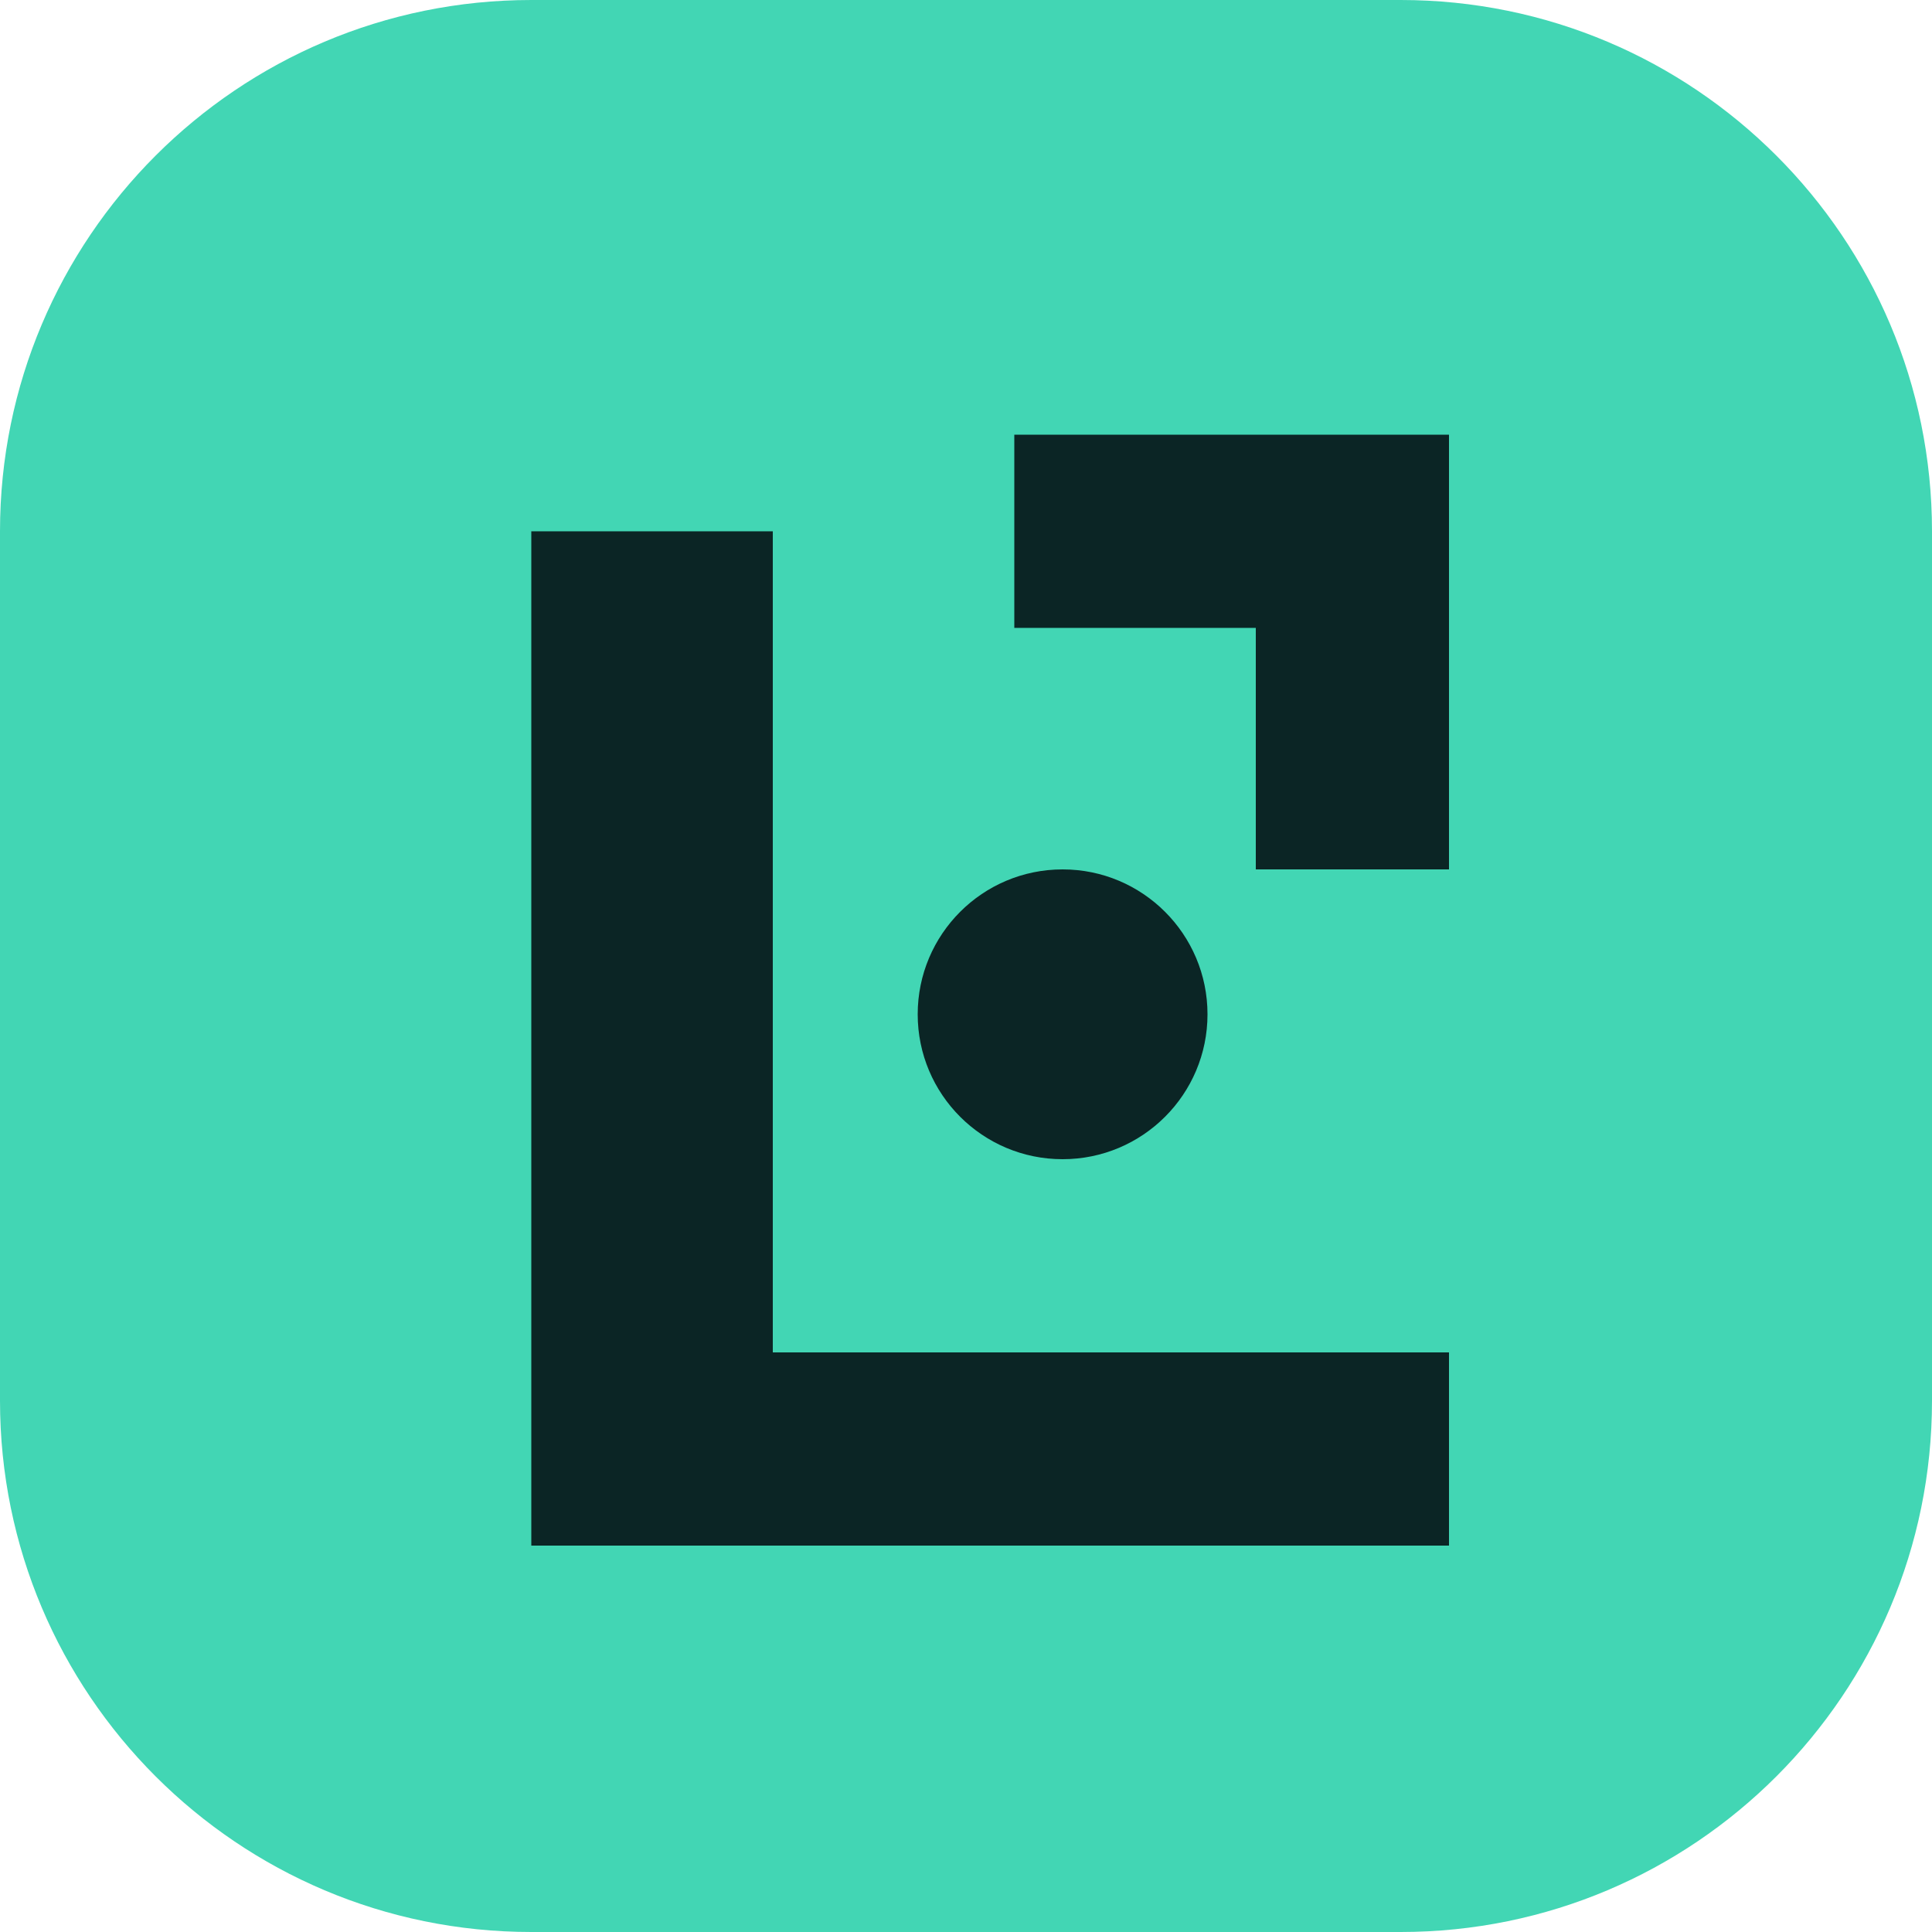
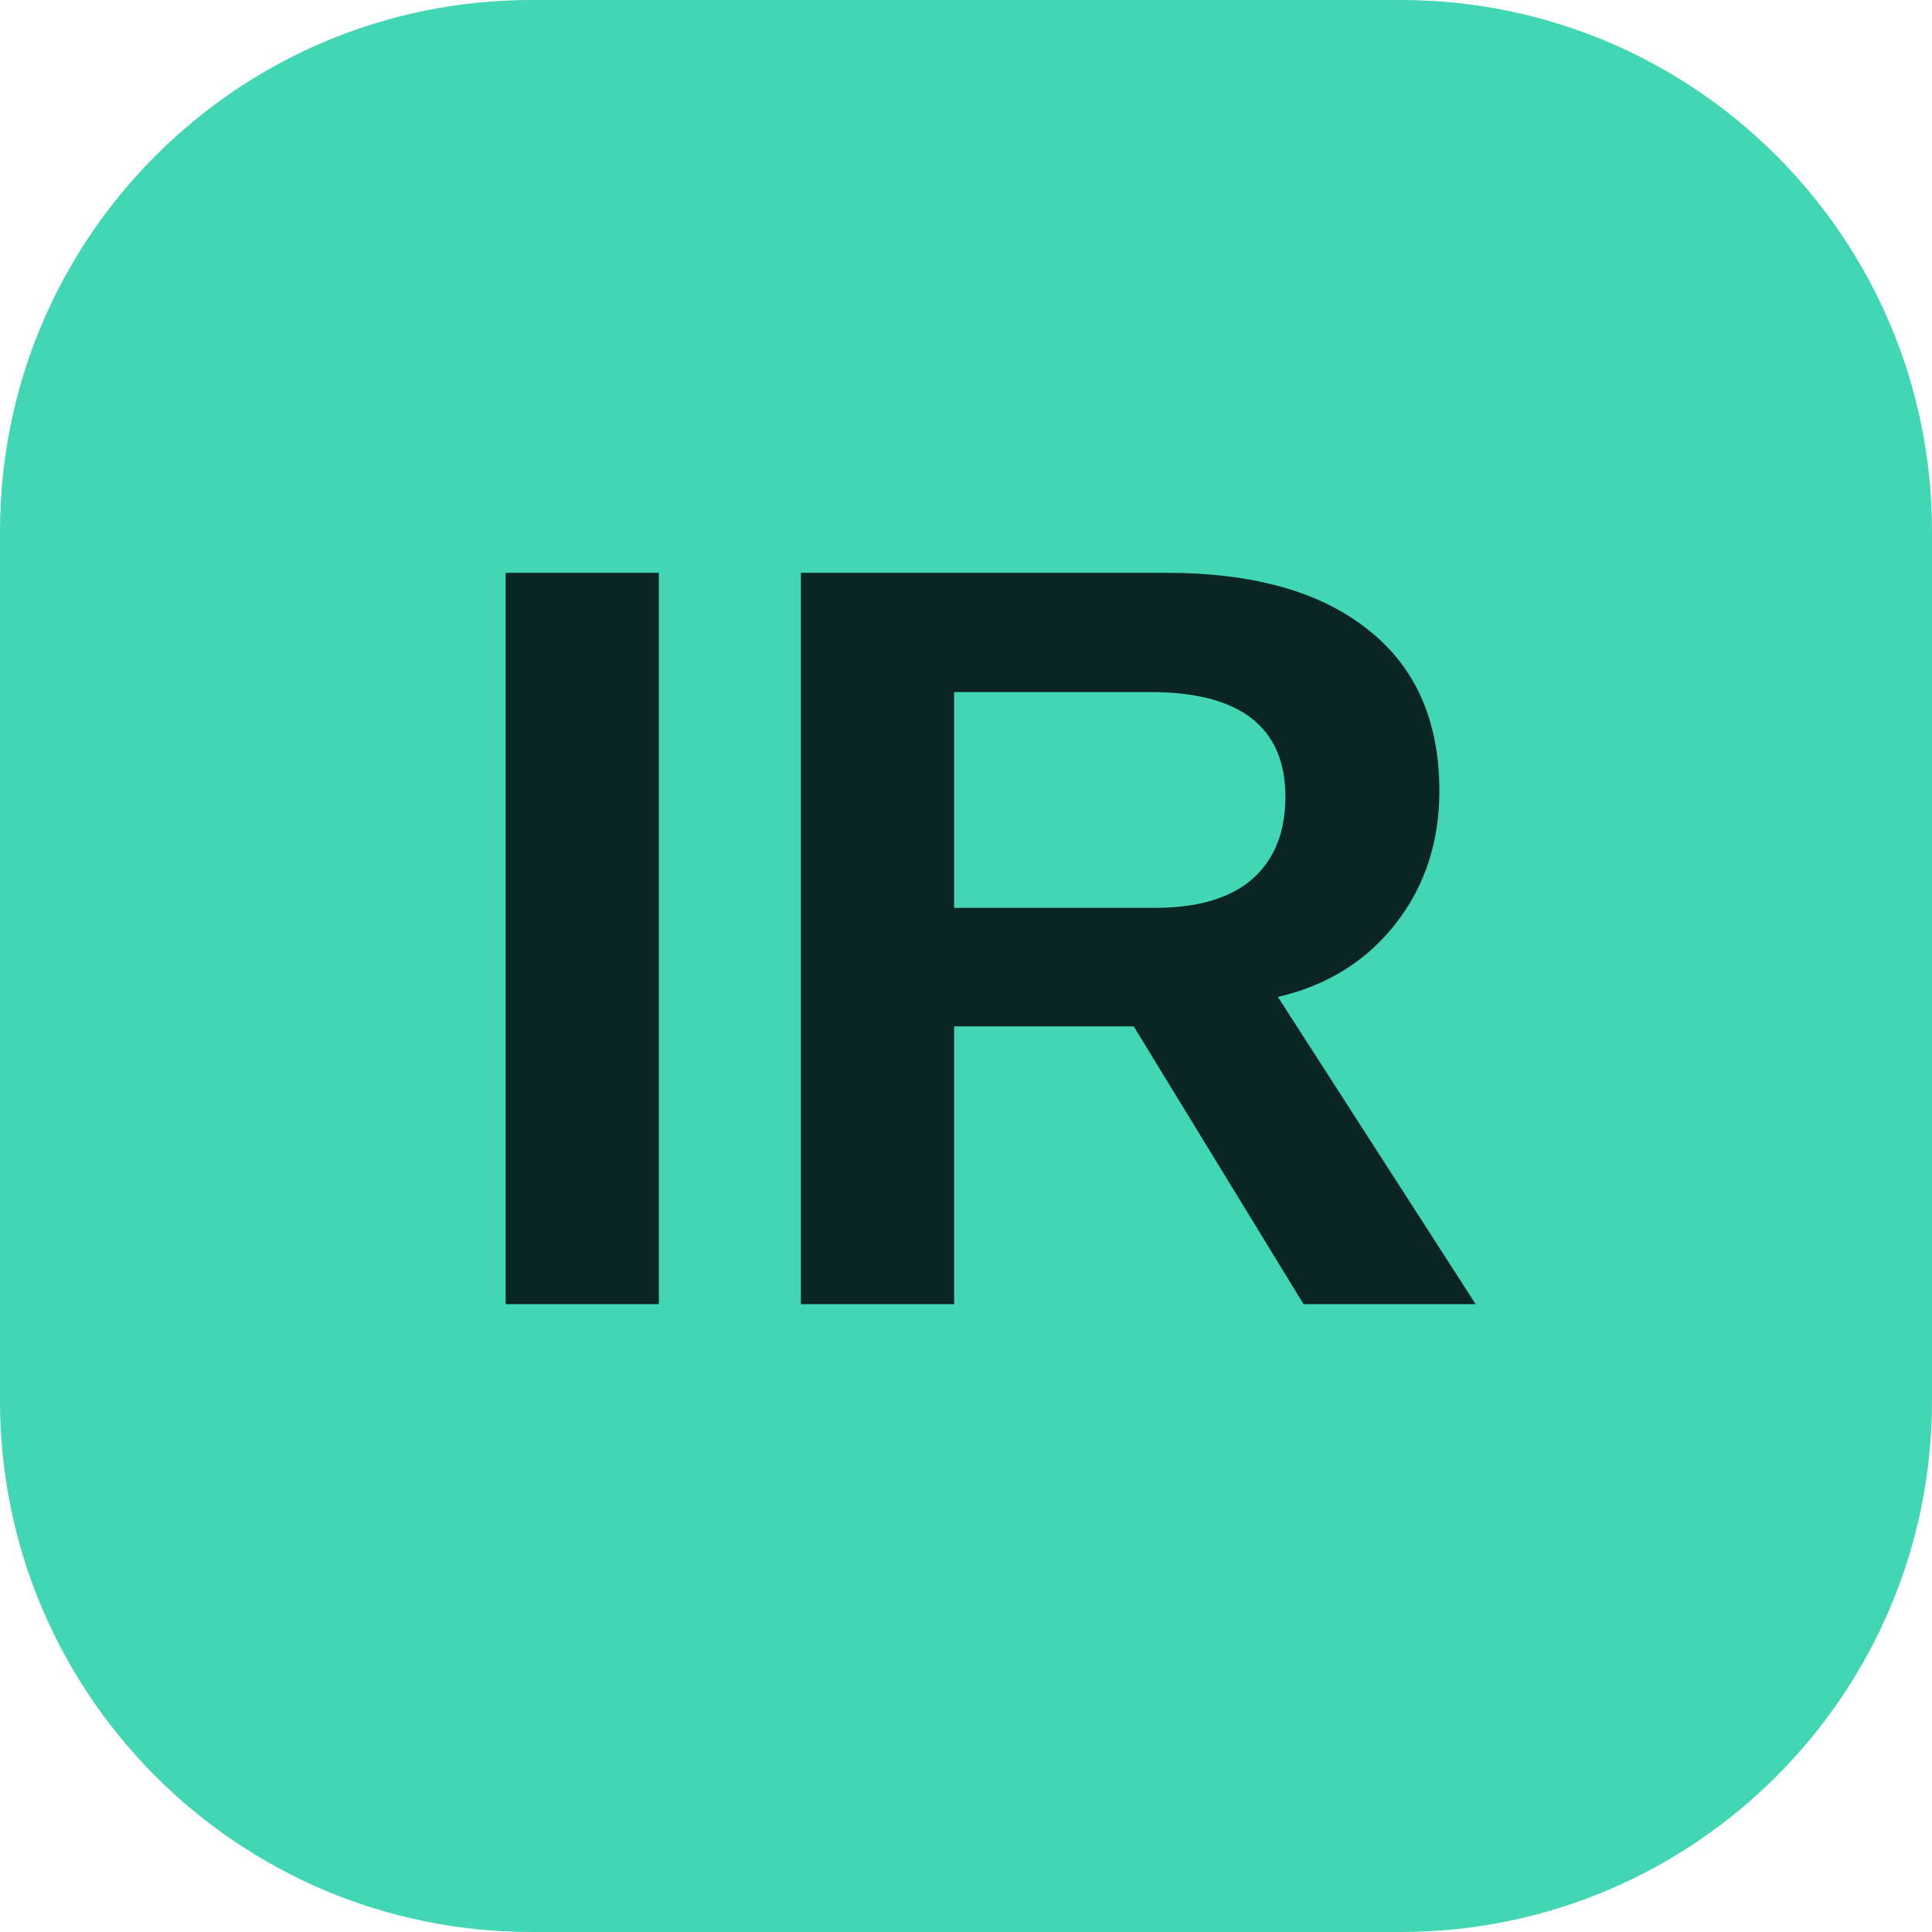
<svg xmlns="http://www.w3.org/2000/svg" width="40" height="40" viewBox="0 0 40 40">
  <rect width="40" height="40" rx="11" fill="#42d6b4" />
-   <path d="M11 11h5v17h14v4H11z" fill="#0b2525" />
-   <path d="M21 9h9v9h-4v-5h-5z" fill="#0b2525" />
-   <circle cx="22" cy="21" r="3" fill="#0b2525" />
+   <text x="20" y="27" text-anchor="middle" font-family="Arial,sans-serif" font-size="22" font-weight="700" fill="#0b2525">IR</text>
</svg>
